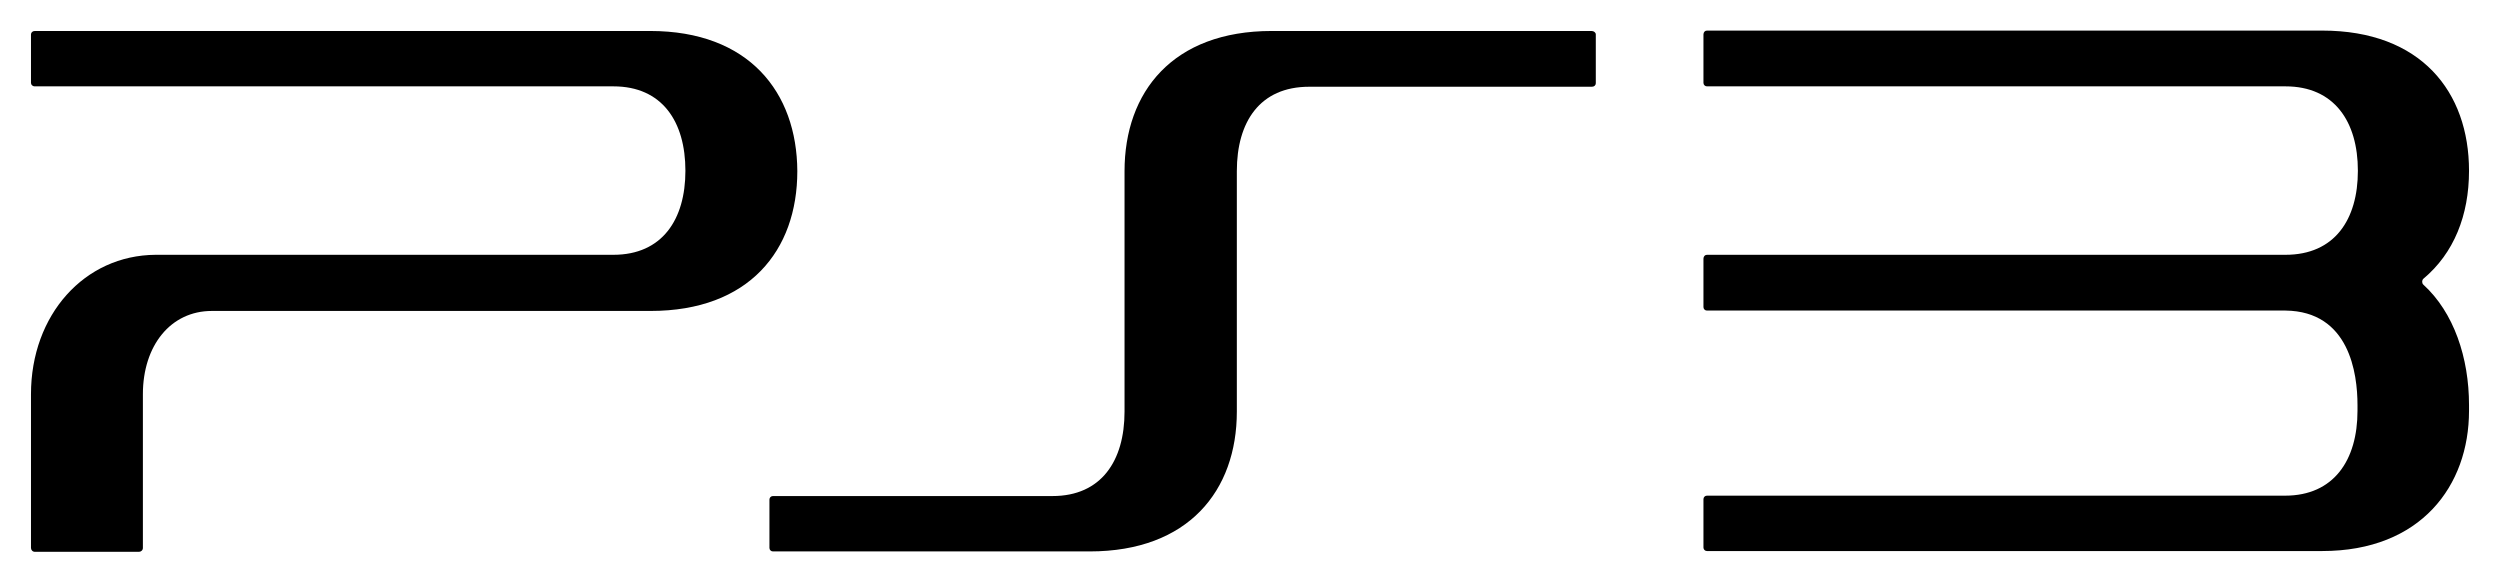
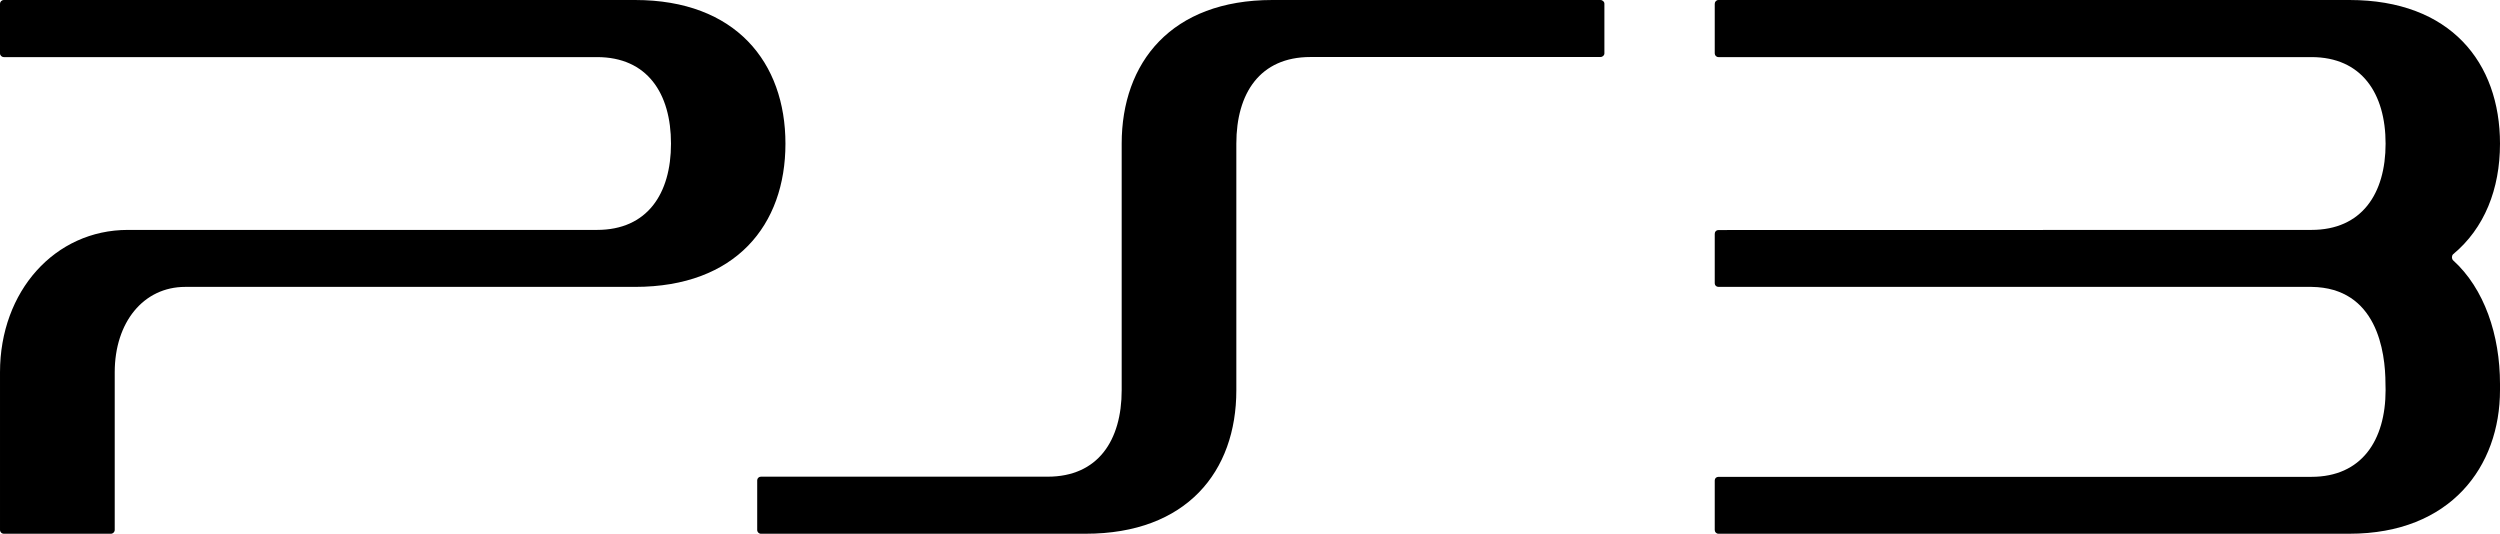
- <svg xmlns="http://www.w3.org/2000/svg" version="1.1" id="Ebene_1" x="0px" y="0px" viewBox="0 0 645.6 150.4" style="enable-background:new 0 0 645.6 150.4;" xml:space="preserve">
-   <g>
-     <g>
-       <g>
-         <path class="st0" d="M411,8h-82.6c-25.5,0-38,15.7-38,36.2v62.1c0,12.7-6,21.8-18.6,21.8h-72.2c-0.5,0-0.9,0.4-0.9,0.9v12.5     c0,0.5,0.4,0.9,0.9,0.9h81.8c25.5,0,38-15.7,38-36.1V44.2c0-12.7,5.9-21.8,18.7-21.8h73c0.6,0,1-0.4,1-0.9V8.9     C412.1,8.4,411.6,8,411,8z" />
-         <path class="st0" d="M167.9,8H9C8.4,8,8,8.4,8,8.9v12.5c0,0.5,0.4,0.9,1,0.9h149.4c12.6,0,18.6,9.1,18.6,21.8     c0,12.6-6,21.7-18.6,21.7H40.2C21.8,65.9,8,81.3,8,101.8v39.7c0,0.5,0.4,1,1,1h26.9c0.5,0,1-0.4,1-1v-39.7     c0-12.6,7.2-21.5,17.8-21.5h113.3c25.4,0,37.9-15.6,37.9-36.1C205.8,23.8,193.4,8,167.9,8z" />
-         <path class="st0" d="M625.8,73.5c-0.4-0.4-0.4-1.1,0-1.5c7.9-6.6,11.8-16.4,11.8-27.9c0-20.4-12.4-36.2-37.9-36.2H440.8     c-0.5,0-0.9,0.4-0.9,1v12.5c0,0.5,0.4,0.9,0.9,0.9h149.4c12.6,0,18.7,9.1,18.7,21.8c0,12.6-6,21.7-18.7,21.7H590l-149.2,0     c-0.5,0-0.9,0.4-0.9,1v12.5c0,0.5,0.4,0.9,0.9,0.9h149.4c16.5,0.2,18.6,16.2,18.6,24.4l0,1.5c0,12.7-6.1,21.9-18.7,21.9H440.8     c-0.5,0-0.9,0.4-0.9,0.9v12.5c0,0.5,0.4,0.9,0.9,0.9h158.9c25.5,0,37.9-16.9,37.9-36.2v-1.5C637.6,92.4,633.7,80.7,625.8,73.5z" />
-       </g>
+ <svg xmlns="http://www.w3.org/2000/svg" viewBox="0 0 629.636 134.426">
+   <g id="g33" transform="translate(-18.609,-19.551)">
+     <g id="g35">
+       <path id="path37" d="m 421.659,19.551 h -82.591 c -25.474,0 -37.958,15.741 -37.958,36.179 v 62.087 c 0,12.684 -5.989,21.788 -18.631,21.788 h -72.24 c -0.506,0 -0.925,0.419 -0.925,0.9 v 12.53 c 0,0.512 0.419,0.941 0.925,0.941 h 81.768 c 25.464,0 37.979,-15.67 37.979,-36.118 V 55.73 c 0,-12.694 5.943,-21.818 18.657,-21.818 h 73.017 c 0.573,0 1.023,-0.409 1.023,-0.921 V 20.482 c 0,-0.491 -0.451,-0.931 -1.024,-0.931 z" />
+       <path id="path39" d="M 178.54,19.551 H 19.607 c -0.578,0 -0.998,0.44 -0.998,0.931 v 12.509 c 0,0.512 0.419,0.941 0.998,0.941 h 149.374 c 12.627,0 18.621,9.104 18.621,21.797 0,12.643 -5.994,21.726 -18.621,21.726 H 50.81 c -18.351,0 -32.2,15.415 -32.2,35.862 v 39.687 c 0,0.543 0.419,0.973 0.998,0.973 h 26.927 c 0.527,0 0.967,-0.43 0.967,-0.973 v -39.687 c 0,-12.612 7.247,-21.511 17.762,-21.511 H 178.54 c 25.423,0 37.887,-15.62 37.887,-36.067 0,-20.415 -12.464,-36.188 -37.887,-36.188 z" />
+       <path id="path41" d="m 636.409,85.086 c -0.356,-0.399 -0.356,-1.084 0,-1.473 7.917,-6.557 11.835,-16.438 11.835,-27.874 0,-20.416 -12.438,-36.188 -37.938,-36.188 H 451.414 c -0.542,0 -0.94,0.44 -0.94,0.972 v 12.468 c 0,0.512 0.398,0.941 0.94,0.941 h 149.35 c 12.591,0 18.667,9.104 18.667,21.797 0,12.643 -6.035,21.726 -18.667,21.726 h -0.185 l -149.165,0.031 c -0.542,0 -0.94,0.389 -0.94,0.961 v 12.459 c 0,0.501 0.398,0.9 0.94,0.9 h 149.35 C 617.232,92 619.4,108.038 619.4,116.242 l 0.031,1.544 c 0,12.714 -6.076,21.859 -18.667,21.859 h -149.35 c -0.542,0 -0.94,0.388 -0.94,0.899 v 12.49 c 0,0.512 0.398,0.941 0.94,0.941 h 158.893 c 25.521,0 37.938,-16.939 37.938,-36.189 v -1.544 c -10e-4,-12.274 -3.919,-23.996 -11.836,-31.156 z" />
    </g>
  </g>
</svg>
